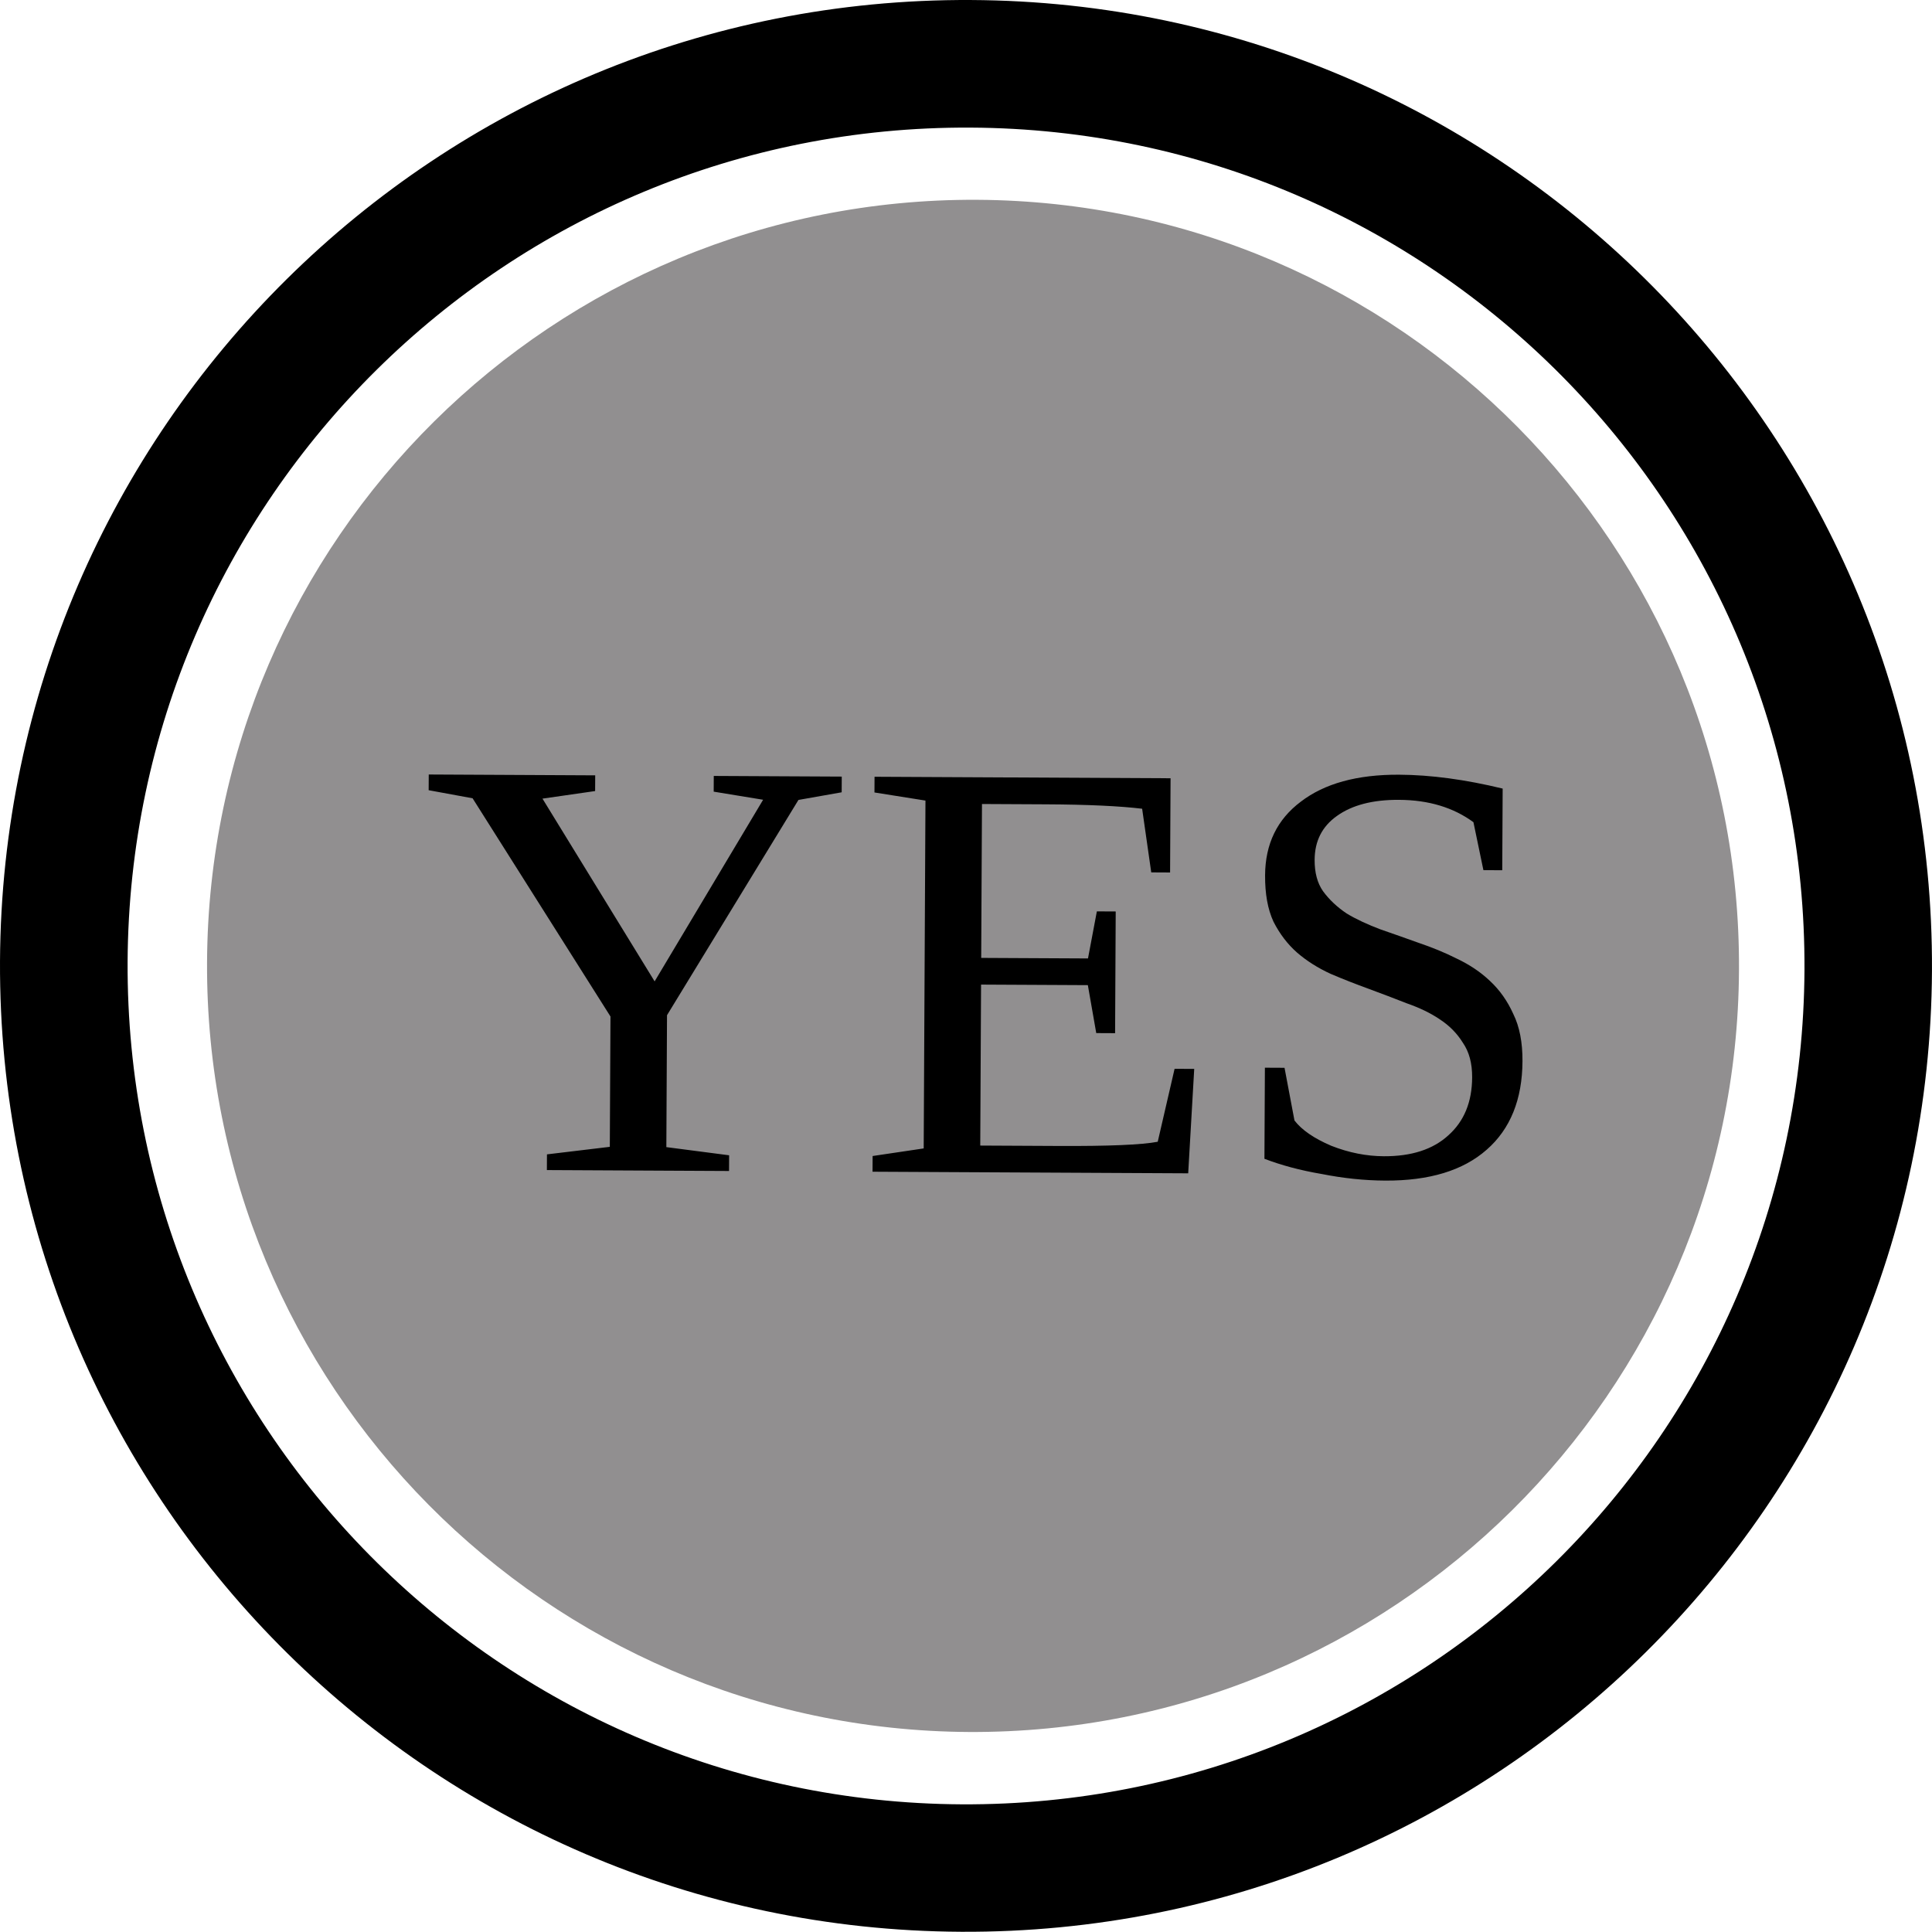
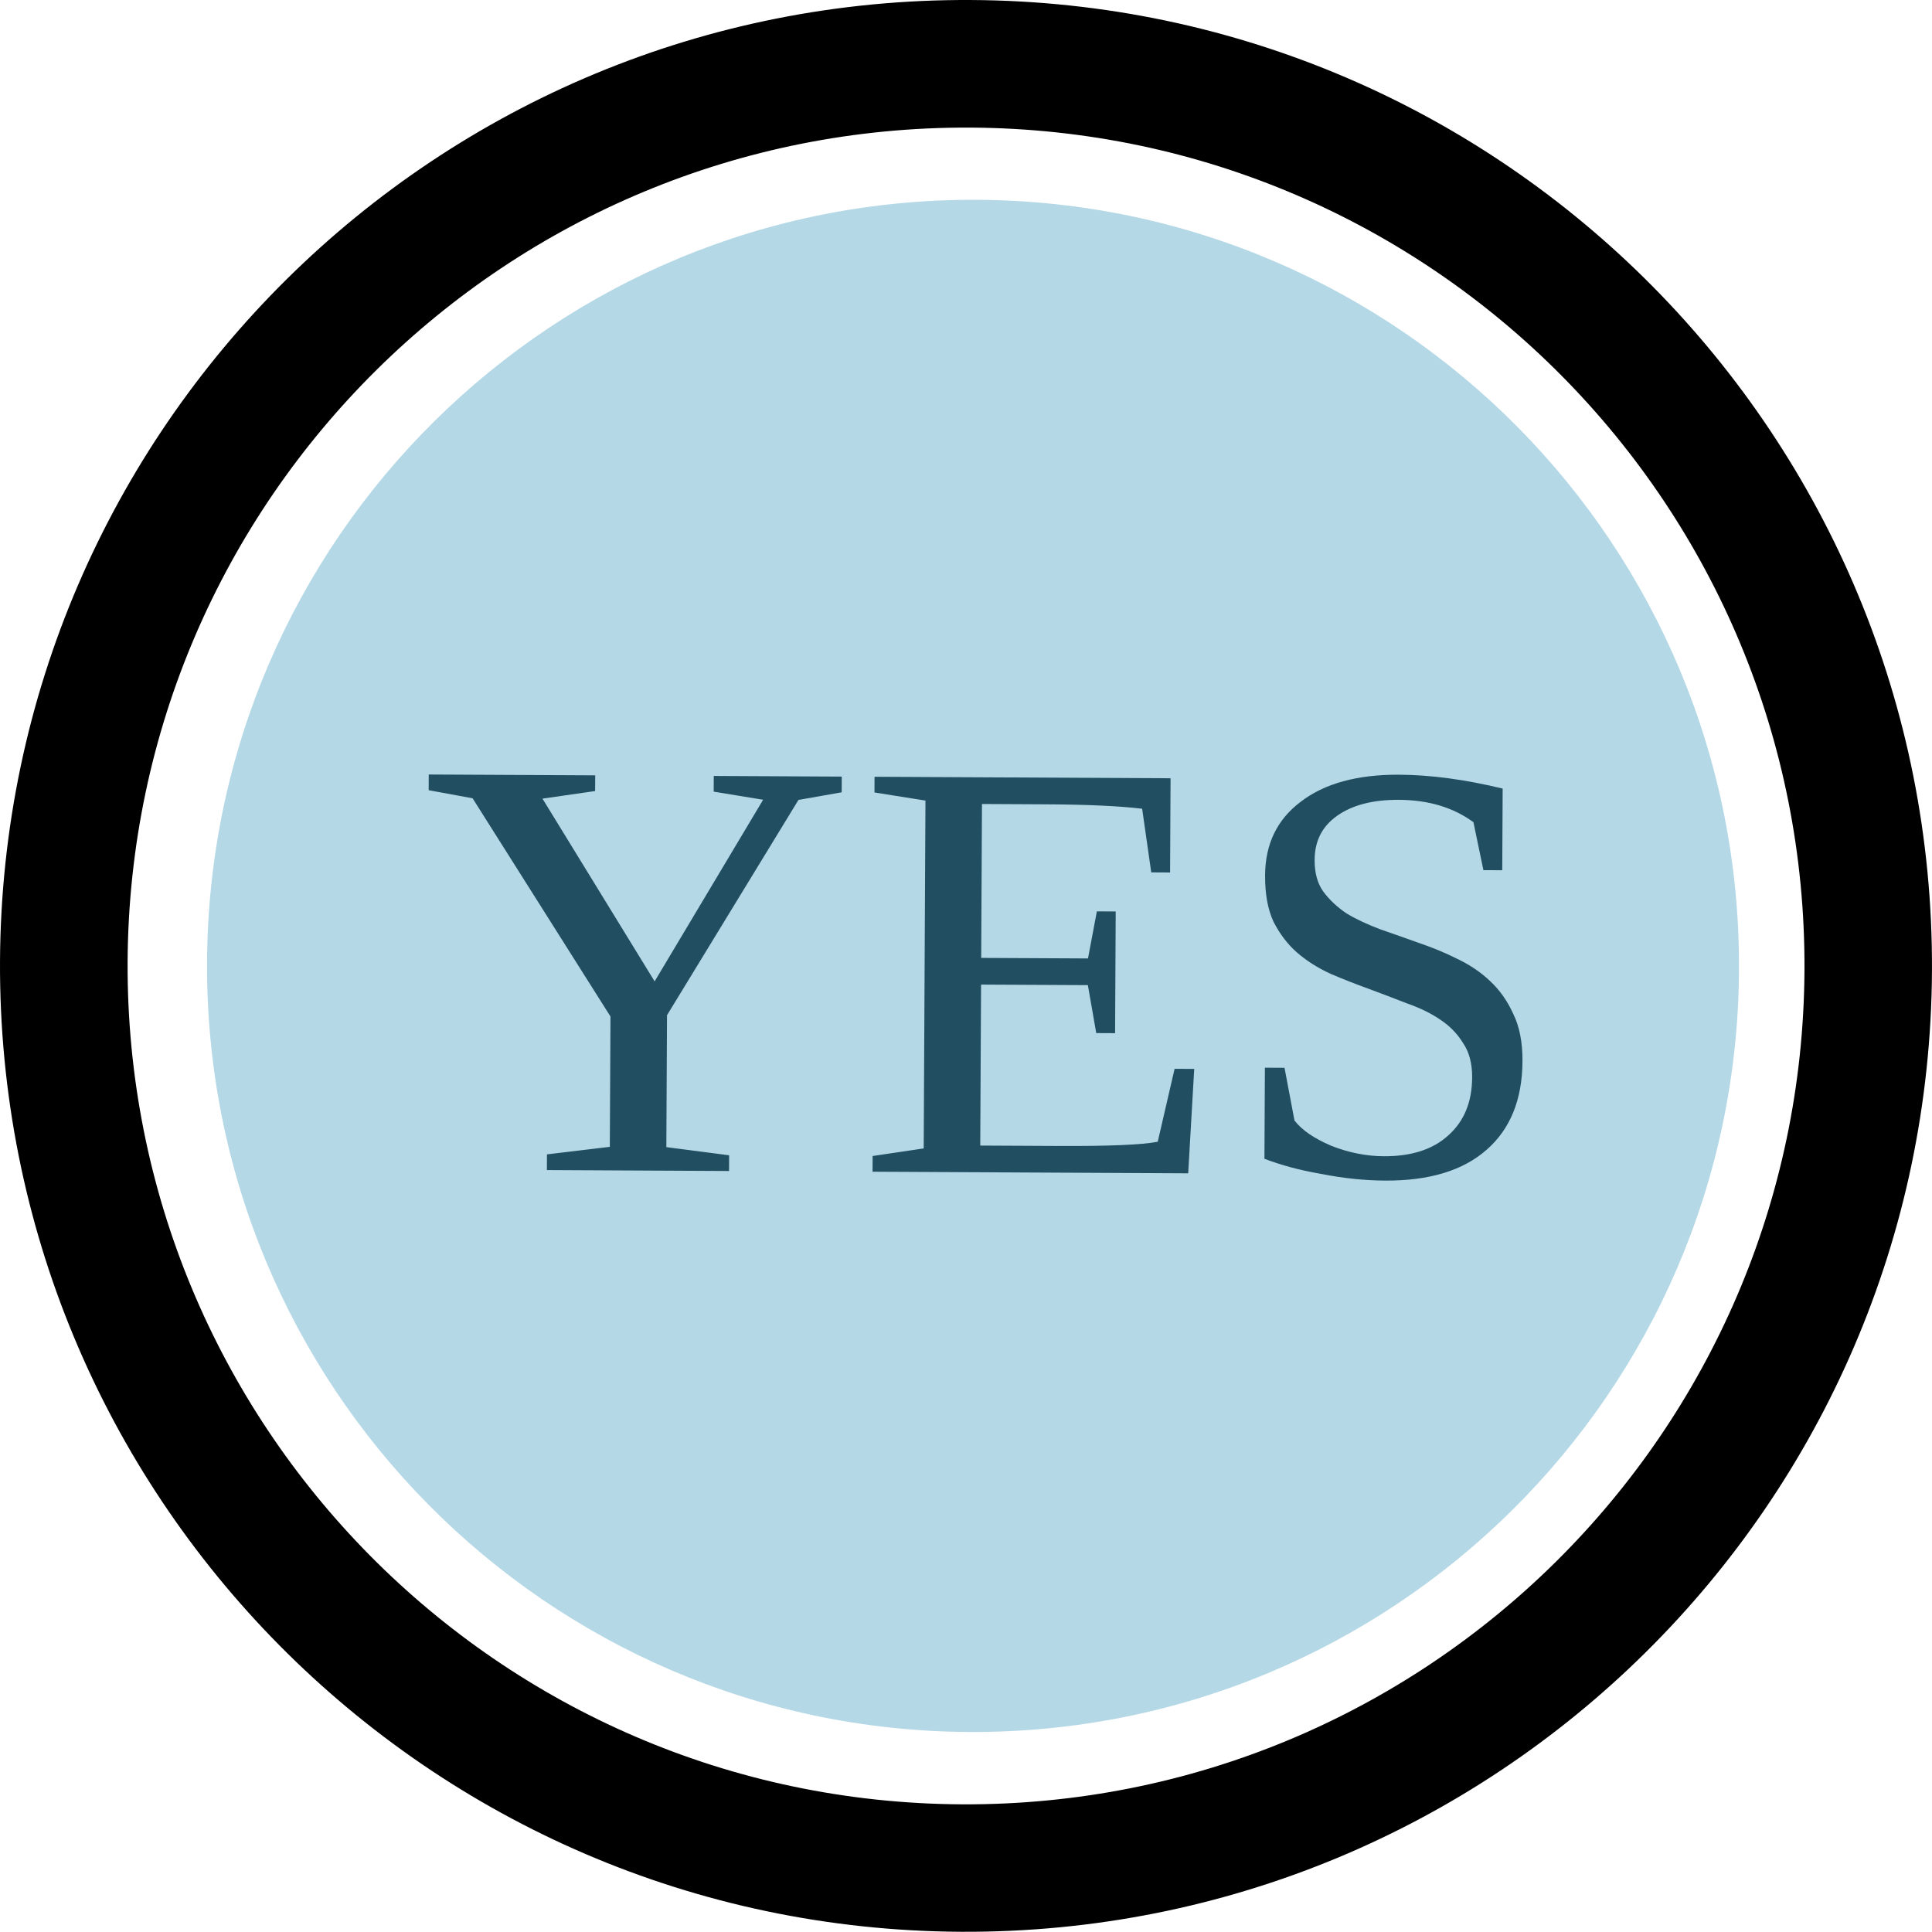
<svg xmlns="http://www.w3.org/2000/svg" width="48.056" height="48.051" id="svg4360" version="1.1">
  <defs id="defs4362" />
  <g id="layer1" transform="translate(-307.4008,-391.194)">
    <g transform="matrix(1.25,0,0,-1.25,9.530435,871.5785)" id="access-contraceptives">
      <path d="M 0,0 C -9.215,0.047 -16.646,7.554 -16.6,16.768 -16.551,25.98 -9.043,33.412 0.17,33.365 9.385,33.321 16.814,25.814 16.768,16.601 16.721,7.385 9.215,-0.045 0,0 M 0.182,35.904 C -10.434,35.96 -19.082,27.398 -19.139,16.781 -19.189,6.164 -10.629,-2.484 -0.014,-2.536 10.604,-2.59 19.252,5.97 19.305,16.587 19.357,27.204 10.799,35.853 0.182,35.904" id="outer-ring" transform="translate(257.4355,348.4033)" />
-       <path id="path3915" style="fill:#918f90;fill-opacity:1;fill-rule:nonzero;stroke:none" d="m 0,0 c 0.045,8.421 -6.742,15.279 -15.164,15.323 -8.422,0.042 -15.277,-6.75 -15.32,-15.169 -0.043,-8.418 6.746,-15.276 15.166,-15.32 C -6.9,-15.206 -0.039,-8.419 0,0" transform="translate(272.9004,365.0088)" />
-       <text style="font-size:12px" y="-362.285" x="256.151" id="text3917" transform="matrix(0.9999872,-0.00506257,-0.00506257,-0.9999872,0,0)">
-         <tspan y="-362.285" x="256.151" id="tspan3919" style="text-align:center;text-anchor:middle">YES</tspan>
+       <path id="path3915" style="fill:#b4d8e6;fill-opacity:1;fill-rule:nonzero;stroke:none" d="m 0,0 c 0.045,8.421 -6.742,15.279 -15.164,15.323 -8.422,0.042 -15.277,-6.75 -15.32,-15.169 -0.043,-8.418 6.746,-15.276 15.166,-15.32 C -6.9,-15.206 -0.039,-8.419 0,0" transform="translate(272.9004,365.0088)" />
+       <text style="font-size:12px;fill:#224e61;fill-opacity:1;" y="-362.285" x="256.151" id="text3917" transform="matrix(0.9999872,-0.00506257,-0.00506257,-0.9999872,0,0)">
+         <tspan y="-362.285" x="256.151" id="tspan3919" style="text-align:center;text-anchor:middle;fill:#224e61;fill-opacity:1;">YES</tspan>
      </text>
    </g>
  </g>
</svg>
